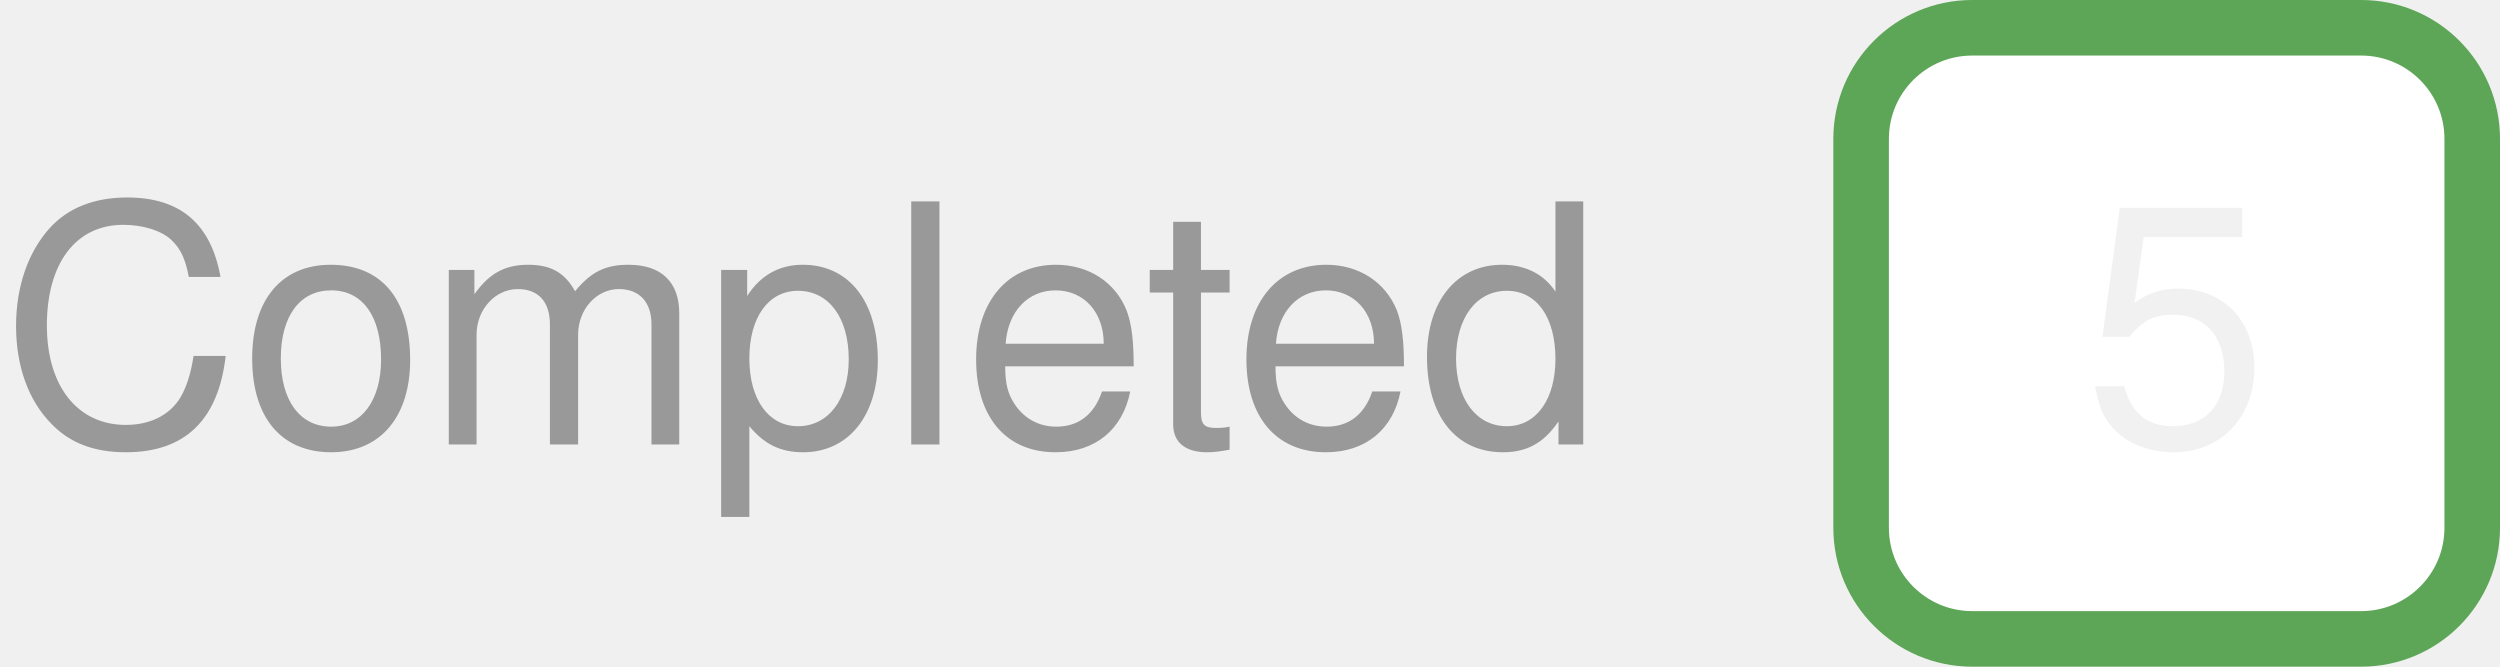
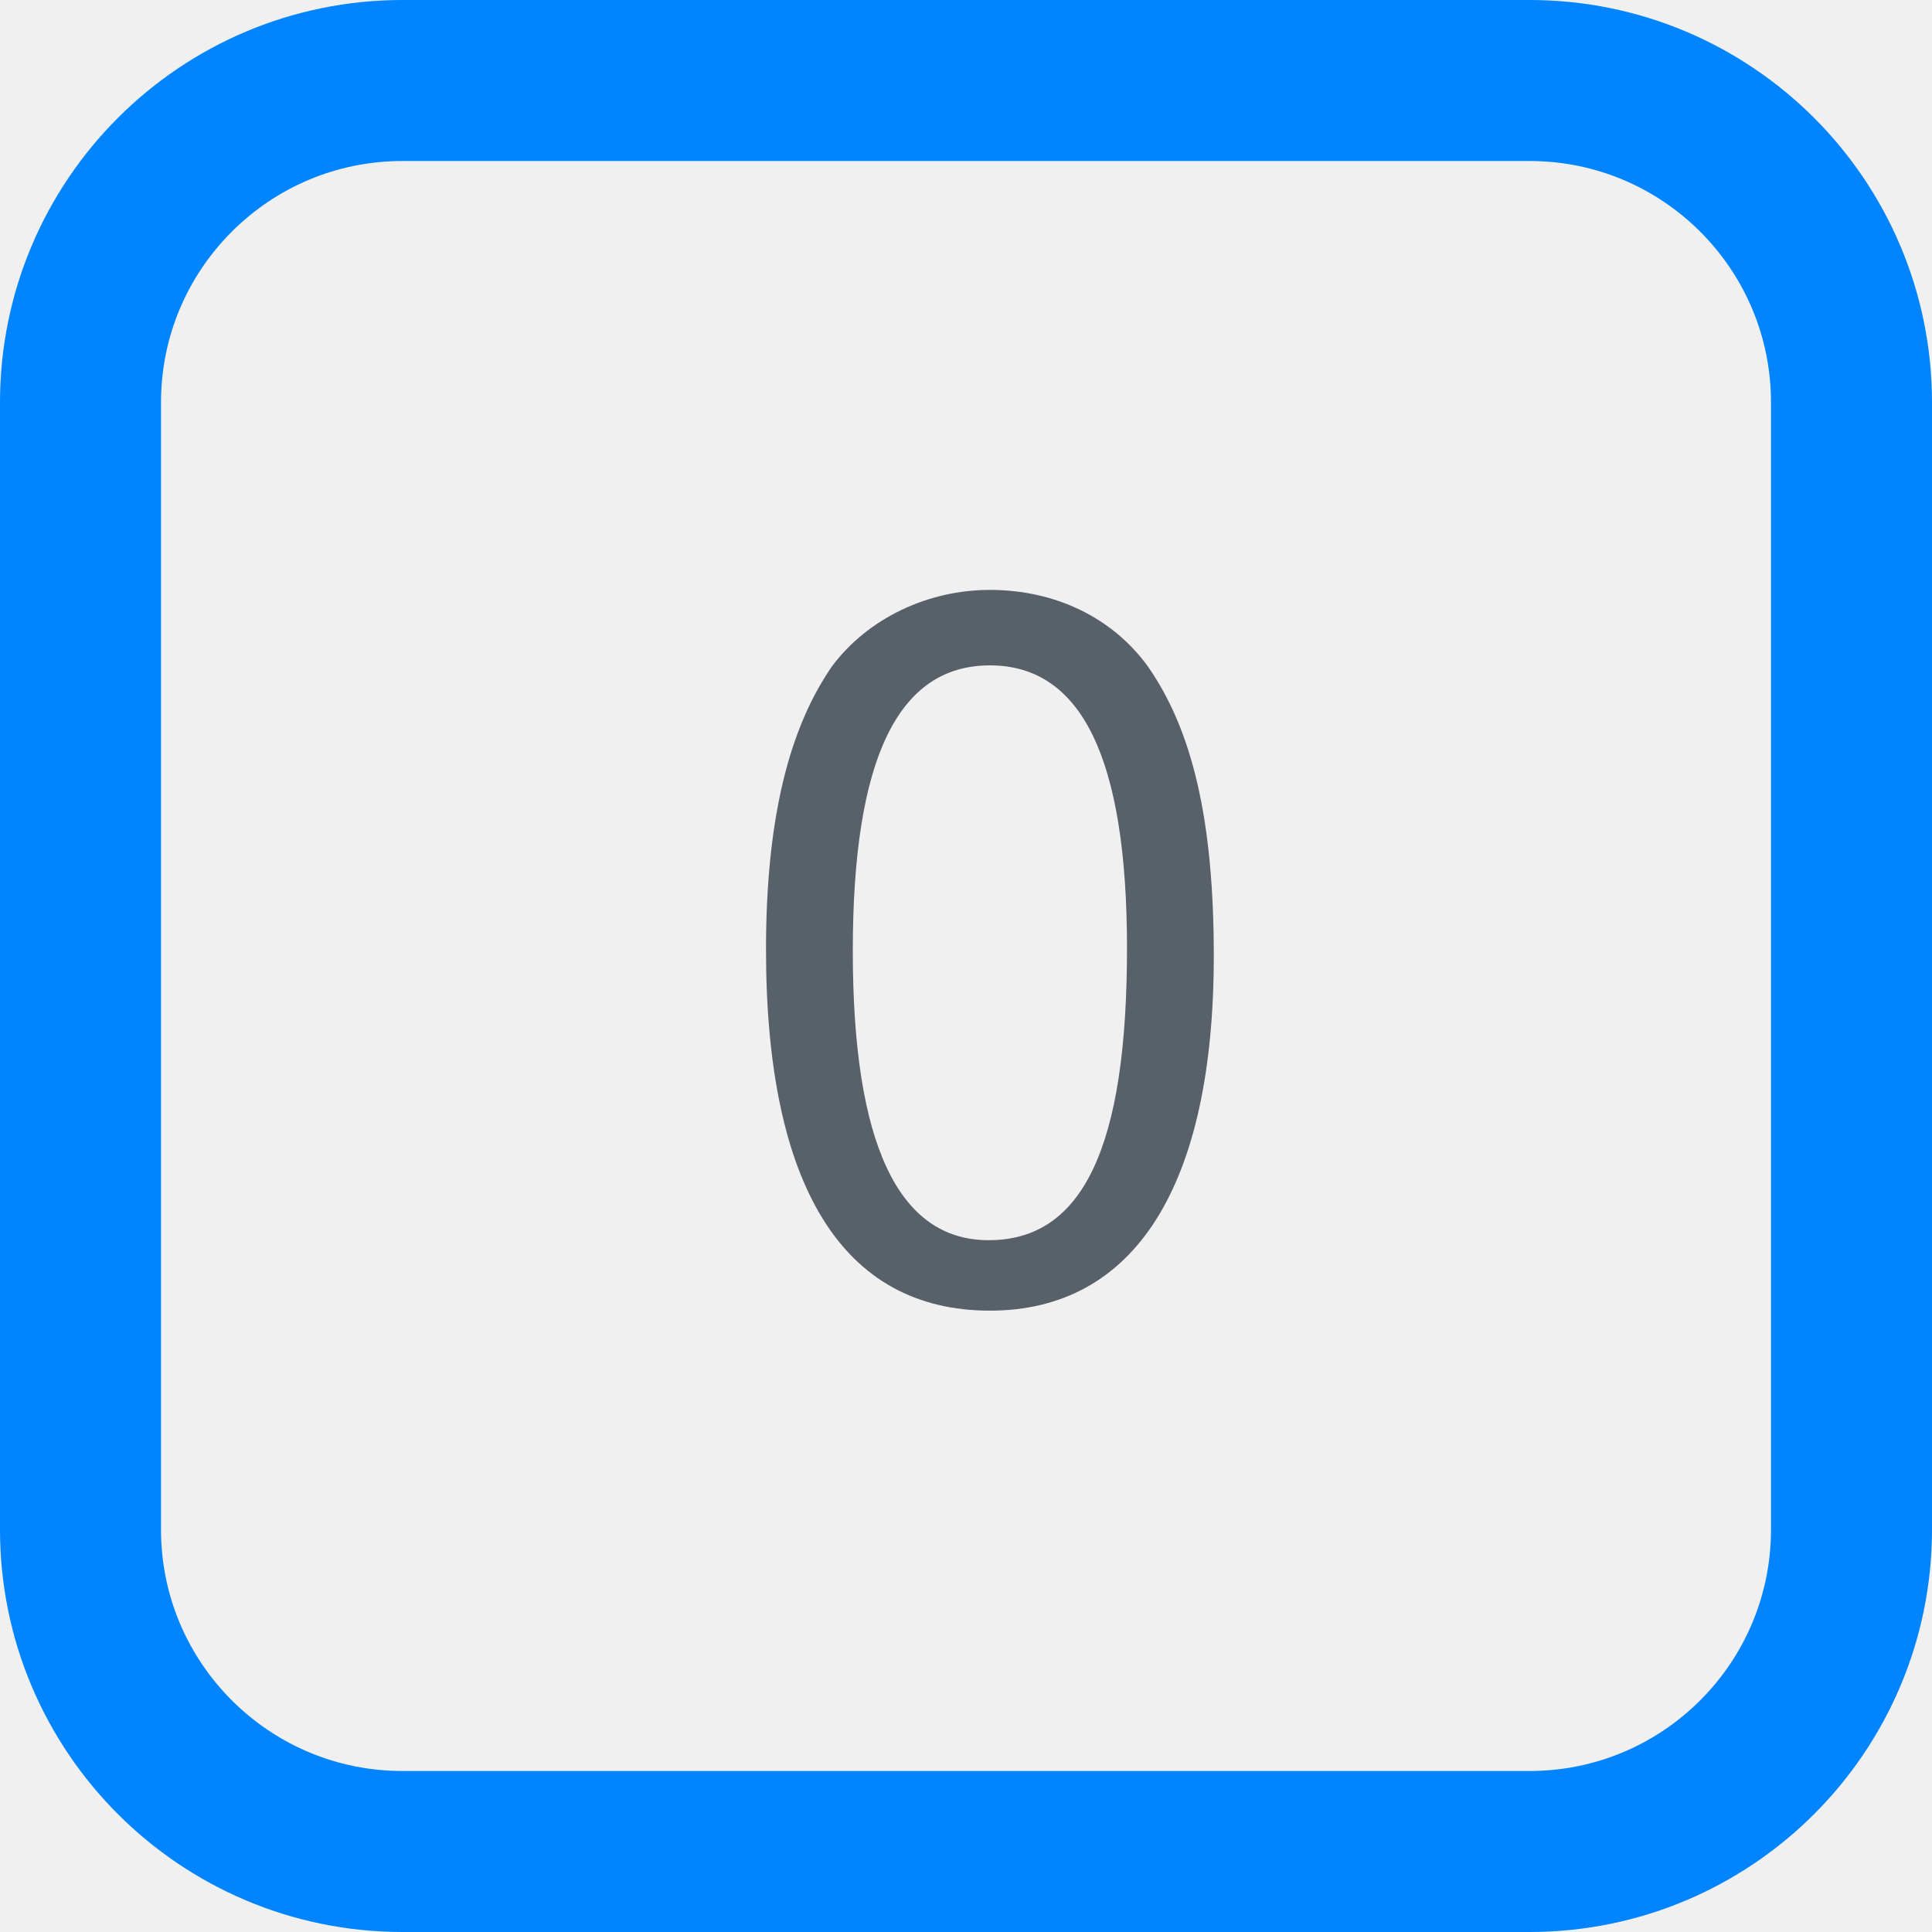
- <svg xmlns="http://www.w3.org/2000/svg" width="90" height="24">
-   <text x="0" y="16" font-size="12px" fill="#999999" font-family="-apple-system, BlinkMacSystemFont, Segoe UI, Helvetica, Arial, sans-serif, Apple Color Emoji, Segoe UI Emoji">Completed</text>
-   <svg x="66">
-     <rect x="1" y="1" rx="4" width="22px" height="22px" fill="#fff">
-       <animate attributeName="fill" begin="0.1s" dur="800ms" from="#fff" to="#4bb442" repeatCount="1" fill="freeze" calcMode="linear" />
-     </rect>
-     <rect x="1" y="1" rx="4" width="22" height="22" stroke="#5da557" fill="none" stroke-width="2" />
-     <text x="9" y="16" font-size="12px" fill="#f1f1f1" font-family="-apple-system, BlinkMacSystemFont, Segoe UI, Helvetica, Arial, sans-serif, Apple Color Emoji, Segoe UI Emoji">5</text>
-   </svg>
+ <svg xmlns="http://www.w3.org/2000/svg" width="24px" height="24px">
+   <rect x="1" y="1" rx="4" width="22px" height="22px" stroke="#0084ff" fill="transparent" stroke-width="2" />
+   <text x="9" y="16" font-size="12px" fill="rgb(88, 96, 105)" font-family="-apple-system, BlinkMacSystemFont, Segoe UI, Helvetica, Arial, sans-serif, Apple Color Emoji, Segoe UI Emoji">0</text>
</svg>
